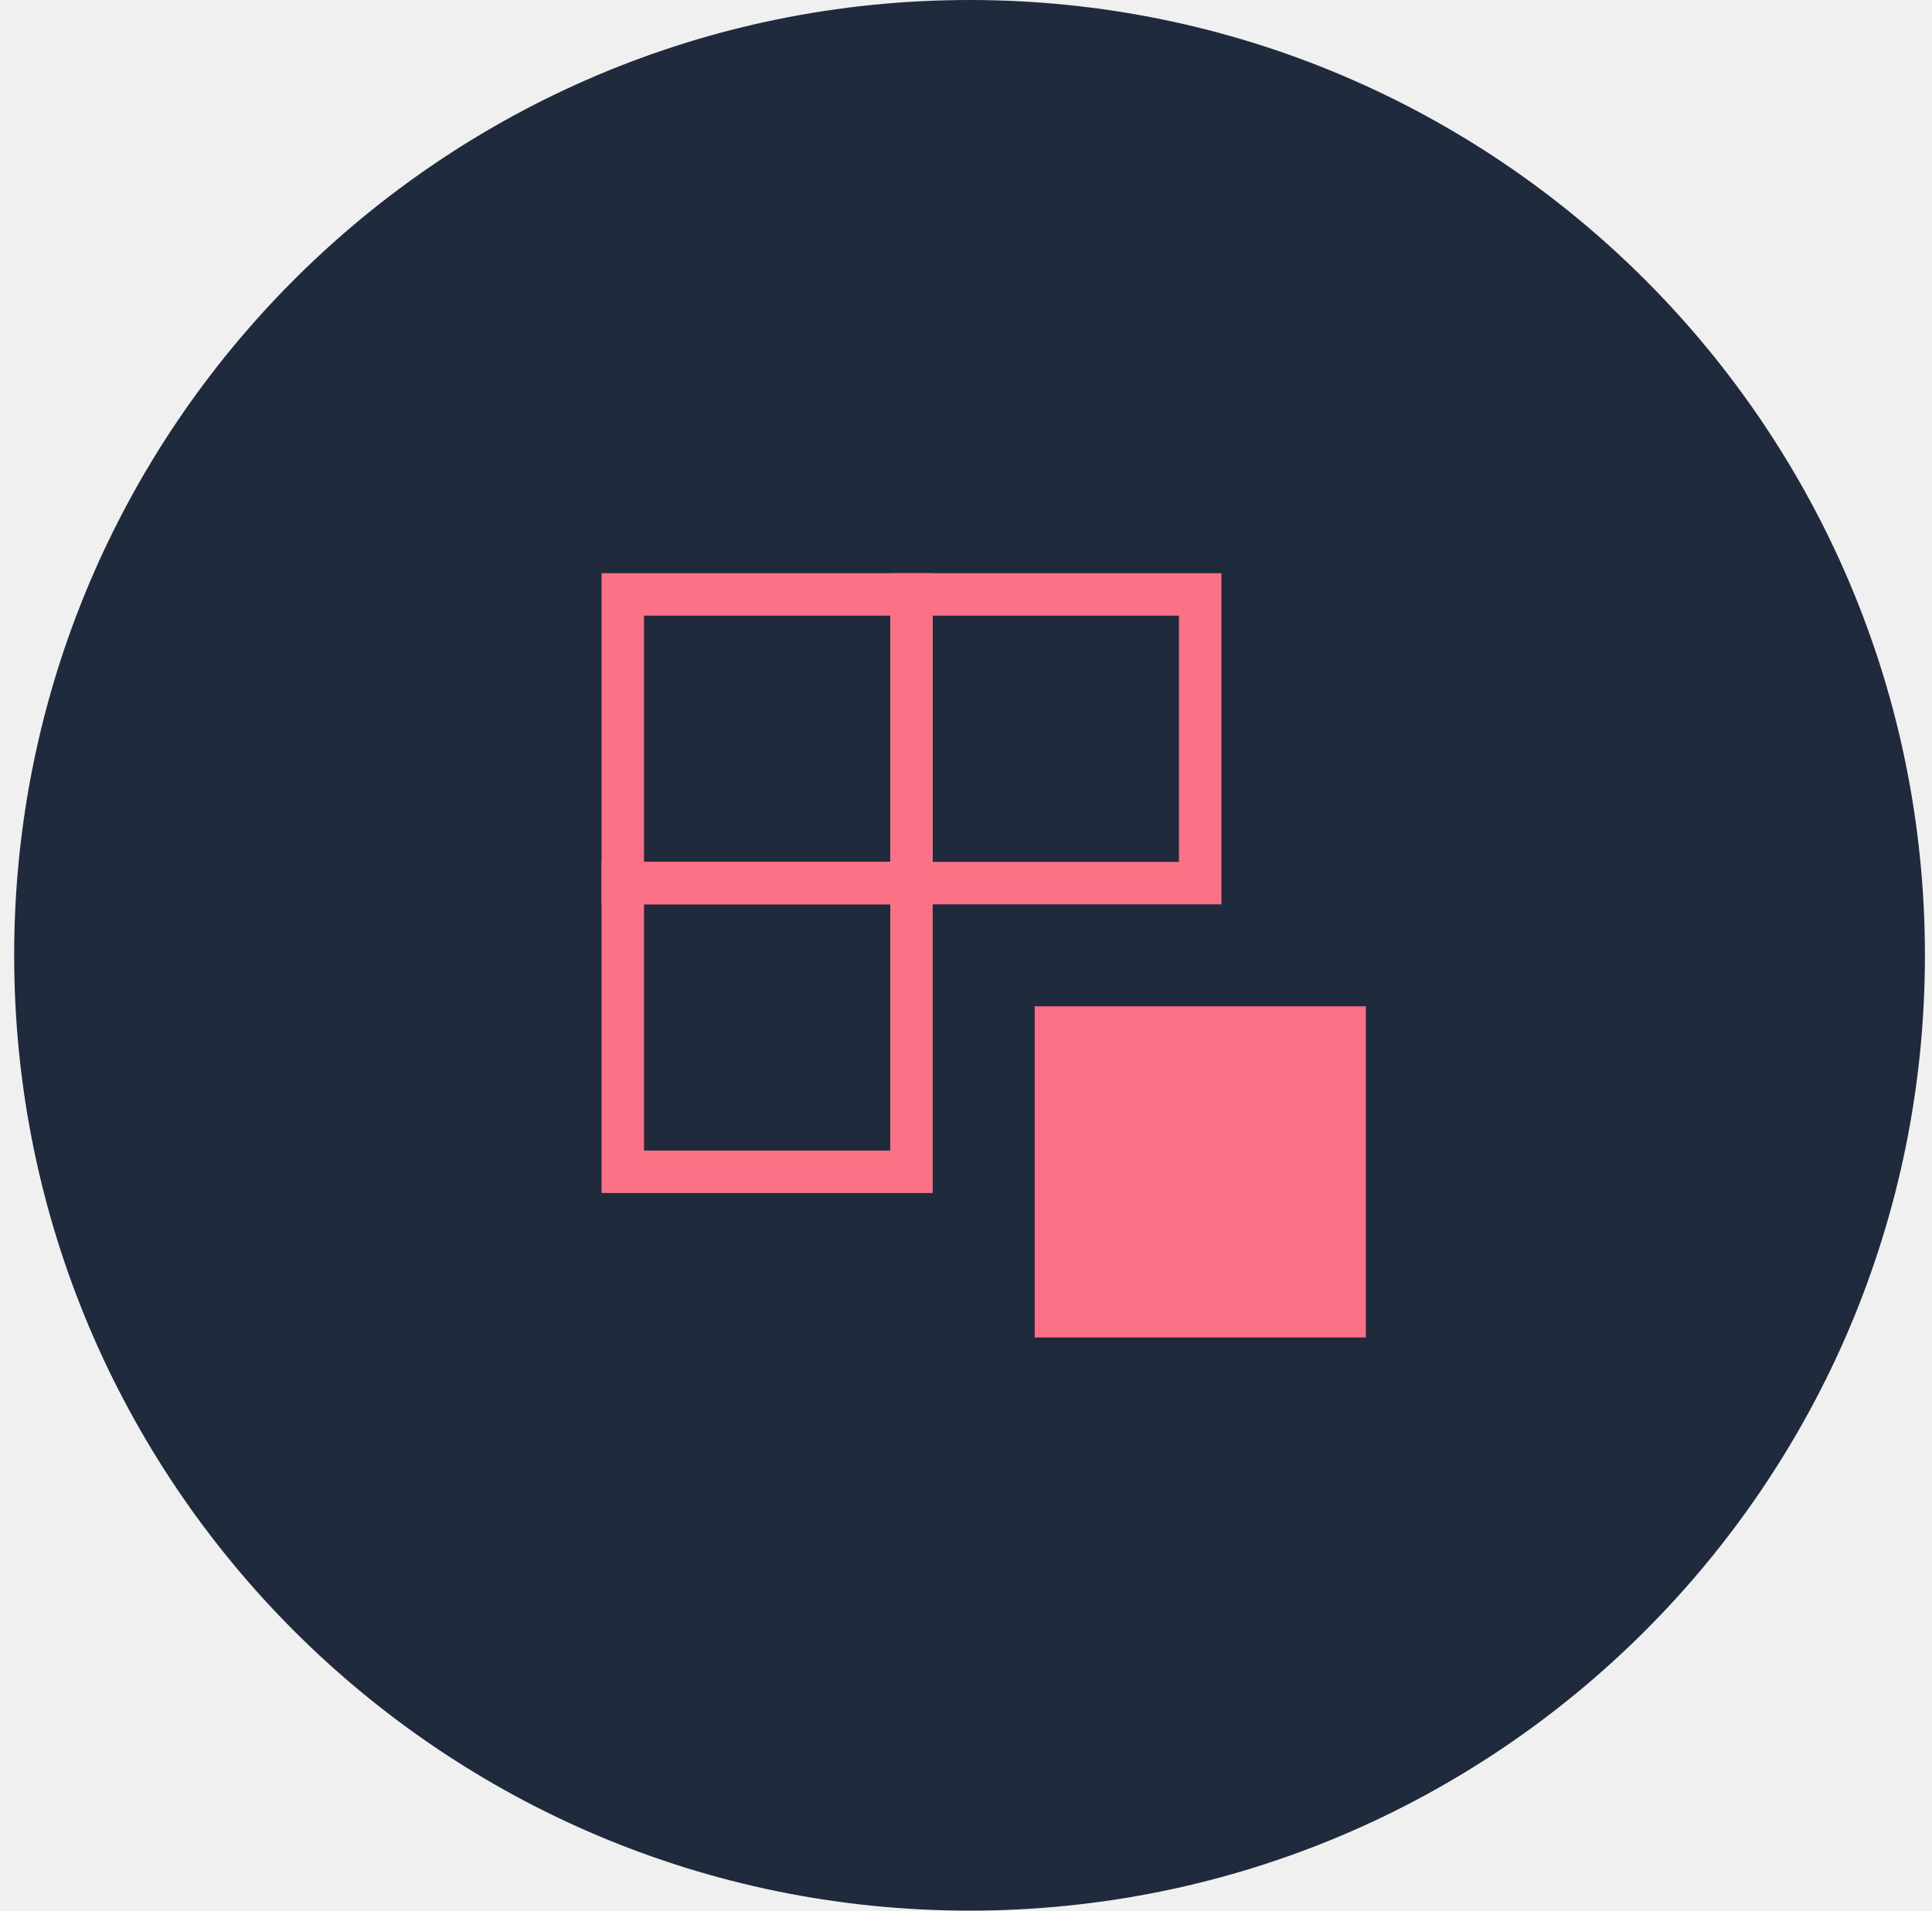
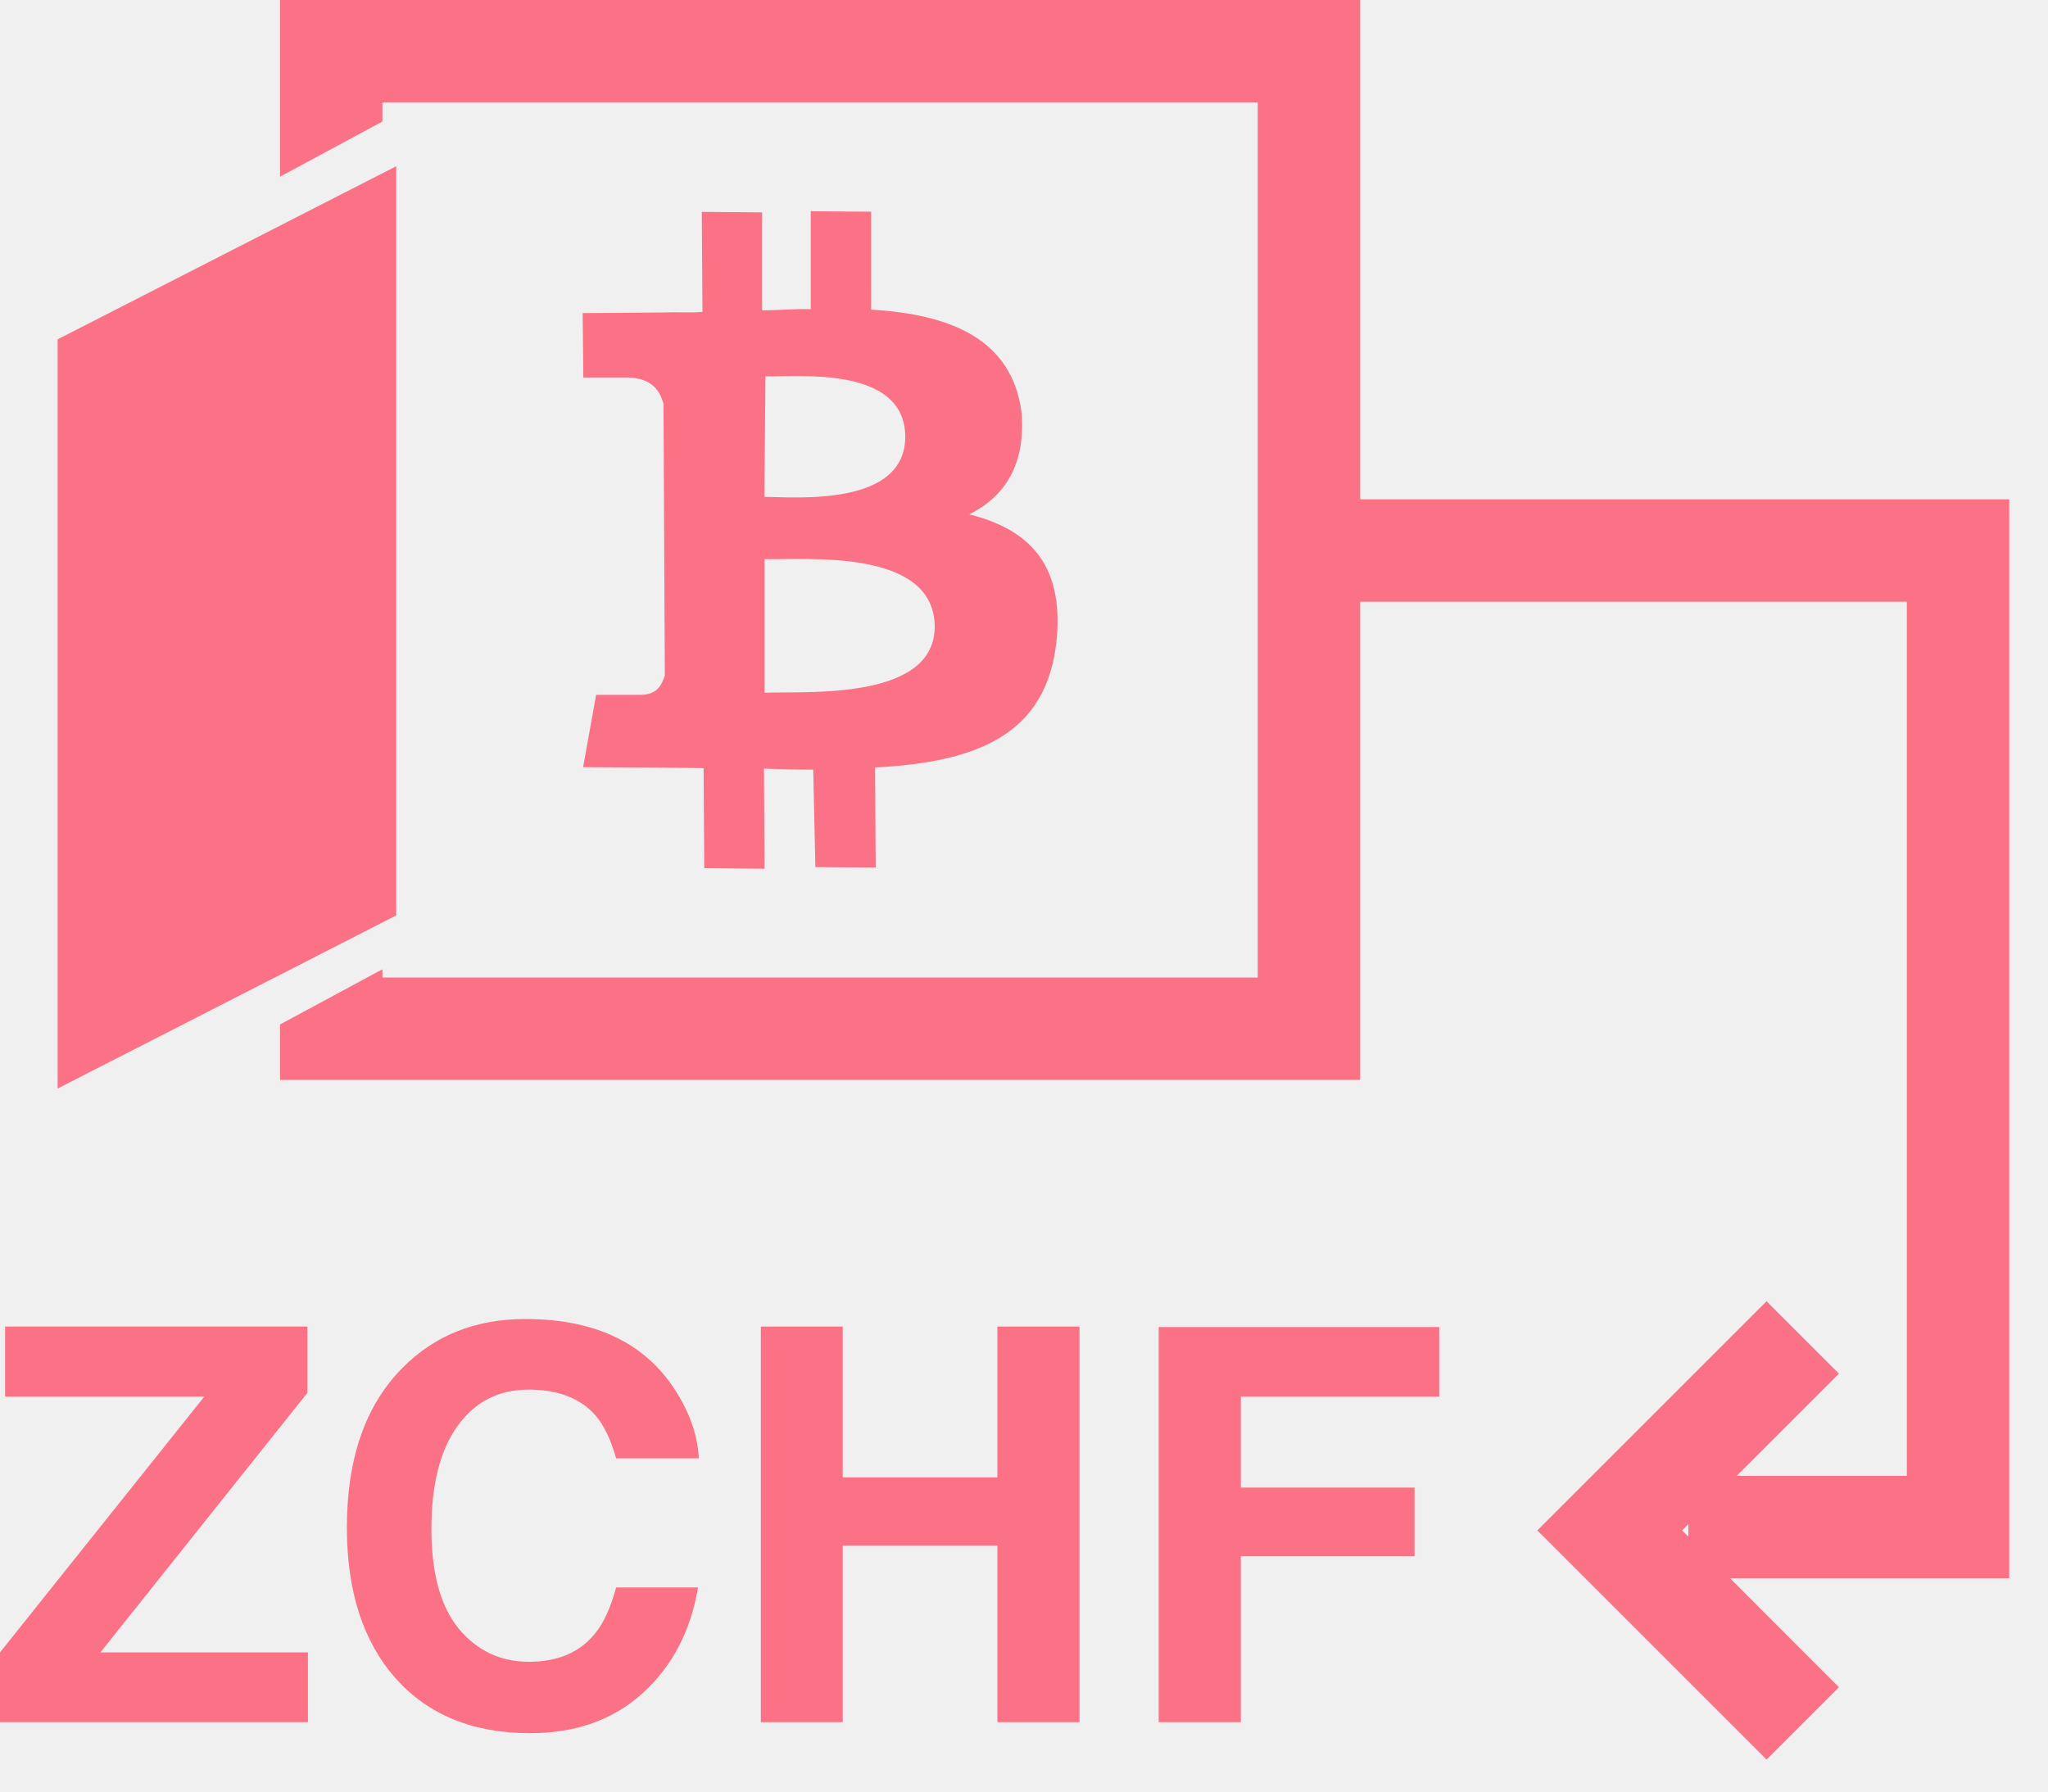
- <svg xmlns="http://www.w3.org/2000/svg" width="91" height="90" viewBox="0 0 91 90" fill="none">
-   <g clip-path="url(#clip0_8022_11756)">
-     <path d="M45.667 90C70.519 90 90.667 69.853 90.667 45C90.667 20.147 70.519 0 45.667 0C20.814 0 0.667 20.147 0.667 45C0.667 69.853 20.814 90 45.667 90Z" fill="#1F2A3D" />
-     <path d="M56.531 28H42.932V41.599H56.531V28Z" stroke="#FB7185" stroke-width="2" stroke-miterlimit="10" />
-     <path d="M42.933 41.599H29.334V55.197H42.933V41.599Z" stroke="#FB7185" stroke-width="2" stroke-miterlimit="10" />
-     <path d="M63.334 48.401H49.736V62H63.334V48.401Z" fill="#FB7185" stroke="#FB7185" stroke-width="2" stroke-miterlimit="10" />
-     <path d="M42.933 28H29.334V41.599H42.933V28Z" stroke="#FB7185" stroke-width="2" stroke-miterlimit="10" />
+ <svg xmlns="http://www.w3.org/2000/svg" width="40" height="35" viewBox="0 0 40 35" fill="none">
+   <g clip-path="url(#clip0_8022_11754)">
+     <path fill-rule="evenodd" clip-rule="evenodd" d="M38.243 9.755L25.773 9.755L25.773 11.755L37.243 11.755L37.243 28.832L33.92 28.832L35.917 26.835L34.503 25.421L30.733 29.191L30.026 29.898L30.733 30.605L34.503 34.375L35.917 32.961L33.789 30.832L38.243 30.832L39.243 30.832L39.243 29.832L39.243 10.755L39.243 9.755L38.243 9.755ZM32.976 30.02L32.976 29.776L32.855 29.898L32.976 30.02Z" fill="#FB7185" />
+     <path d="M18.93 10.049C19.627 9.7 20.035 9.077 19.951 8.053C19.765 6.621 18.558 6.139 17.014 6.049V4.136L15.835 4.127V6.04C15.531 6.03 15.235 6.062 14.885 6.062V4.149L13.707 4.139L13.72 6.094C13.463 6.114 13.2 6.094 12.985 6.104L11.38 6.117L11.393 7.375H12.262C12.744 7.385 12.898 7.651 12.959 7.895L12.985 13.195C12.934 13.34 12.863 13.574 12.513 13.574H11.643L11.389 14.987L12.914 14.996L13.742 15.006L13.755 16.961L14.933 16.971L14.921 15.016C15.229 15.025 15.534 15.035 15.884 15.035L15.925 16.939L17.104 16.948L17.091 14.993C19.065 14.89 20.455 14.367 20.638 12.492C20.779 10.977 20.054 10.335 18.937 10.049H18.93ZM14.95 7.353C15.604 7.362 17.681 7.147 17.681 8.537C17.672 9.889 15.585 9.716 14.93 9.706L14.95 7.353ZM14.933 13.533V10.923C15.72 10.942 18.224 10.704 18.256 12.22C18.279 13.693 15.749 13.501 14.933 13.533Z" fill="#FB7185" />
+     <path fill-rule="evenodd" clip-rule="evenodd" d="M6.469 0H5.469V1V3.452L6.84 2.713L7.469 2.374V2H24.566V19.097H7.469V18.936L7.314 19.019L5.469 20.014V20.097V21.097H6.469H25.566H26.566V20.097V1V0H25.566H6.469ZM5.469 18.878L6.577 18.281V3.991L5.469 4.588V18.878Z" fill="#FB7185" />
+     <path d="M7.739 17.883L1.126 21.265V6.629L7.739 3.247V17.883Z" fill="#FB7185" />
+     <path d="M6.014 33.644H0V32.281L3.99 27.284H0.1V25.915H6.004V27.21L1.961 32.281H6.014V33.644Z" fill="#FB7185" />
+     <path d="M12.563 33.067C11.987 33.595 11.249 33.859 10.351 33.859C9.239 33.859 8.365 33.502 7.729 32.789C7.093 32.073 6.775 31.09 6.775 29.842C6.775 28.493 7.136 27.453 7.86 26.723C8.489 26.086 9.29 25.768 10.261 25.768C11.562 25.768 12.513 26.195 13.114 27.048C13.446 27.526 13.624 28.007 13.649 28.49H12.034C11.929 28.119 11.794 27.839 11.63 27.651C11.336 27.315 10.901 27.147 10.325 27.147C9.737 27.147 9.274 27.385 8.935 27.86C8.596 28.332 8.426 29.002 8.426 29.869C8.426 30.735 8.605 31.386 8.961 31.819C9.321 32.249 9.777 32.464 10.33 32.464C10.896 32.464 11.328 32.279 11.625 31.908C11.789 31.709 11.925 31.41 12.034 31.012H13.633C13.493 31.854 13.137 32.539 12.563 33.067Z" fill="#FB7185" />
+     <path d="M19.48 33.644V30.194H16.459V33.644H14.86V25.915H16.459V28.862H19.48V25.915H21.084V33.644H19.48Z" fill="#FB7185" />
+     <path d="M28.11 27.284H24.235V29.061H27.628V30.403H24.235V33.644H22.631V25.925H28.11V27.284Z" fill="#FB7185" />
  </g>
  <defs>
-     <clipPath id="clip0_8022_11756">
-       <rect width="90" height="90" fill="white" transform="translate(0.666718)" />
+     <clipPath id="clip0_8022_11754">
+       <rect width="39.243" height="34.375" fill="white" />
    </clipPath>
  </defs>
</svg>
